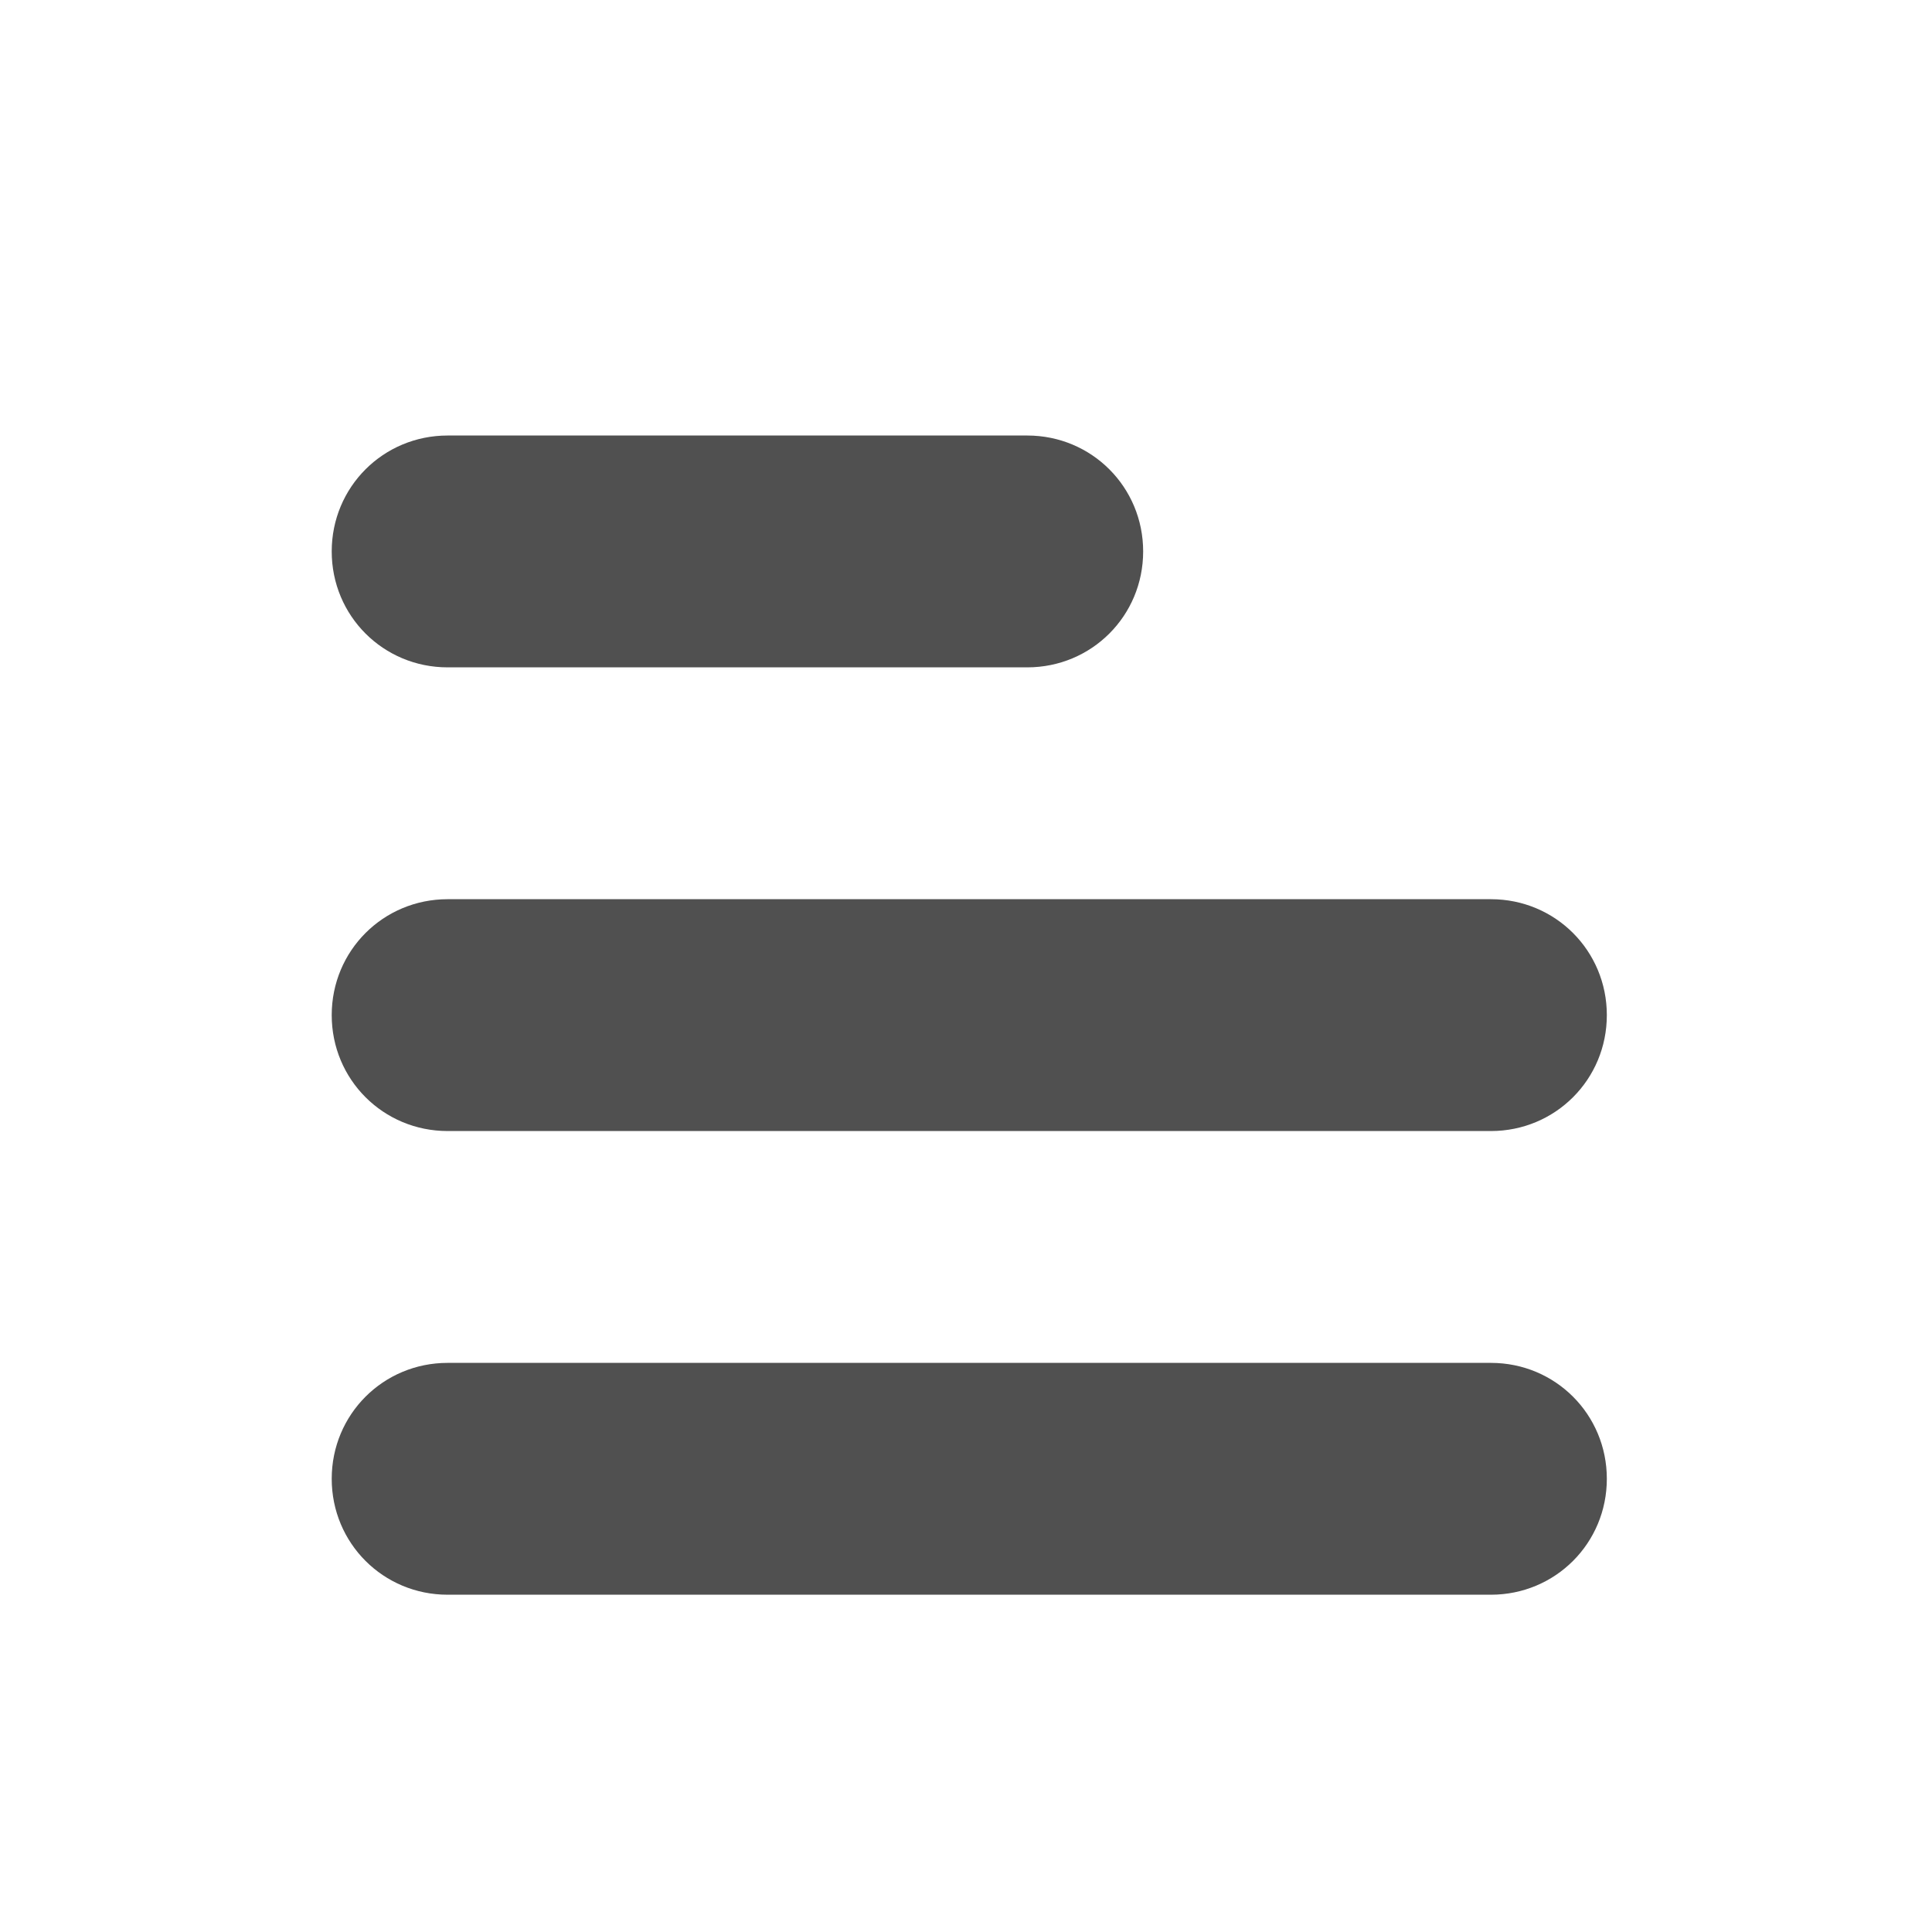
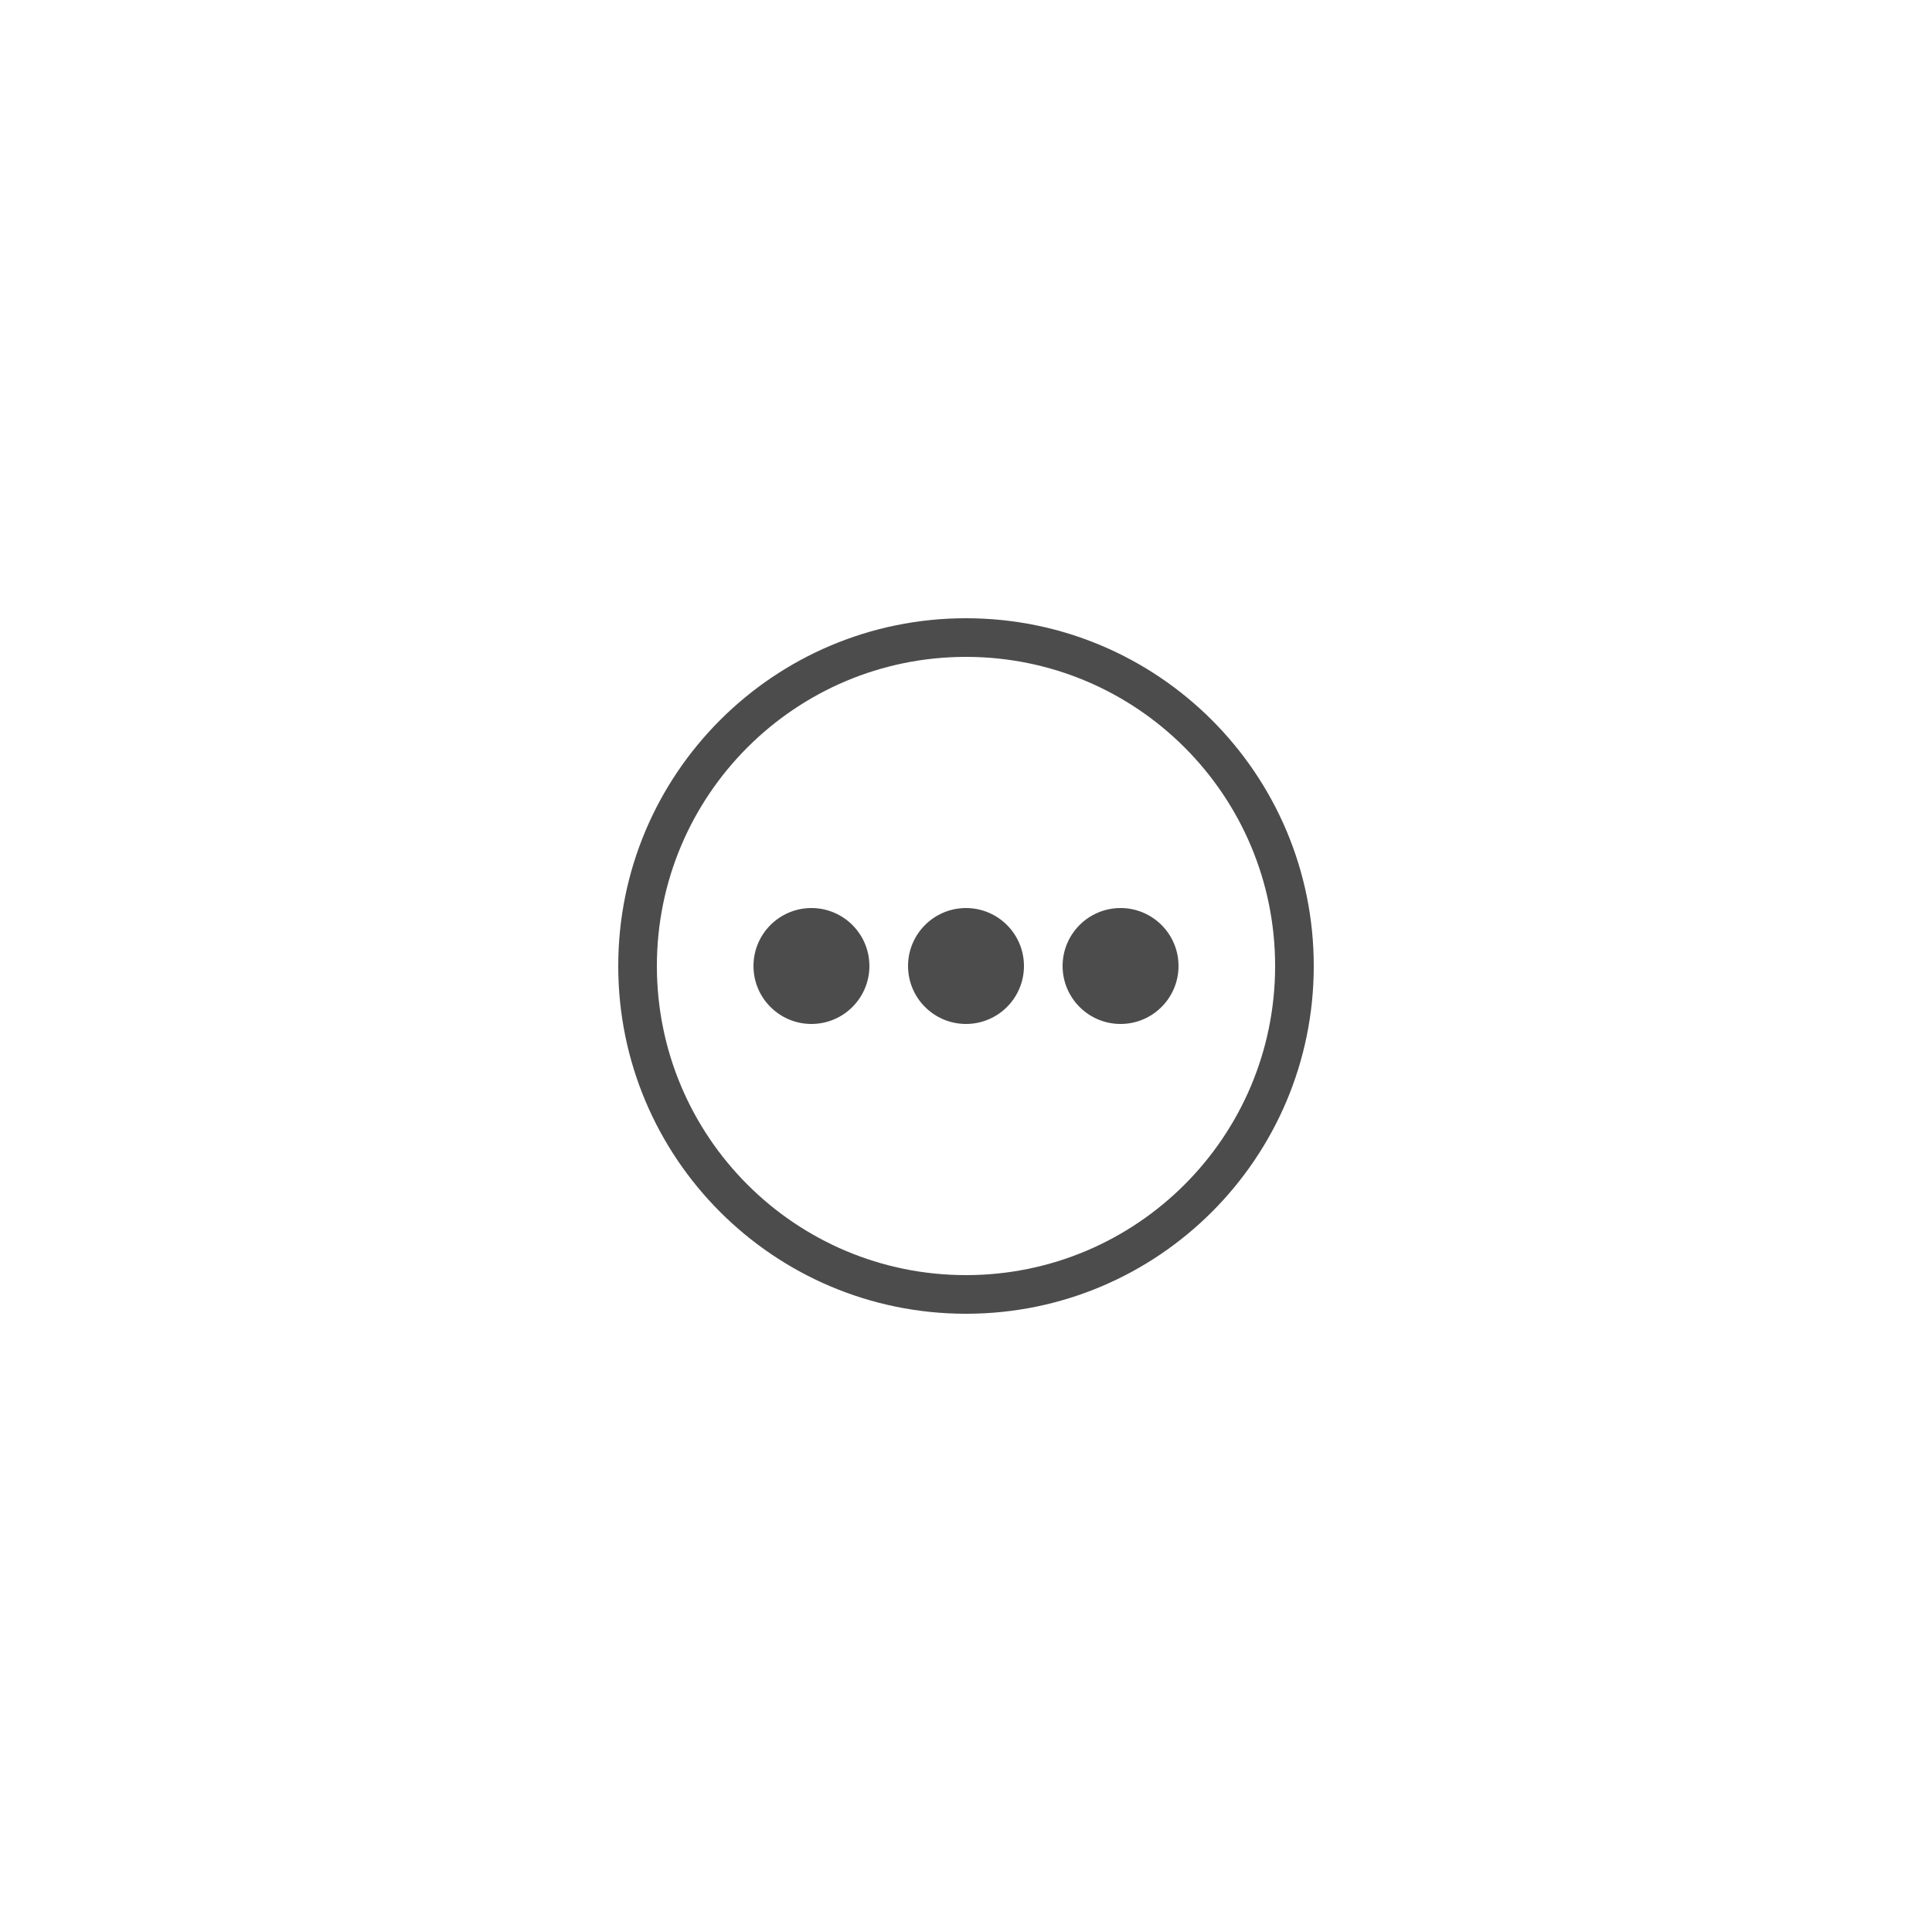
- <svg xmlns="http://www.w3.org/2000/svg" width="15" height="15" viewBox="0 0 15 15" version="1.1" id="svg12">
-   <defs id="defs6" />
-   <g transform="translate(-2.524576,-2.118644)" id="g16">
-     <g id="g6-4">
-       <path style="fill:#505050" d="M 14.1,10.9 H 6 C 5.5,10.9 5.1,10.5 5.1,10 5.1,9.5 5.5,9.1 6,9.1 h 8.1 c 0.5,0 0.9,0.4 0.9,0.9 0,0.5 -0.4,0.9 -0.9,0.9 z" id="path4" />
-     </g>
-     <g id="g10">
-       <path style="fill:#505050" d="M 14.1,14.5 H 6 c -0.5,0 -0.9,-0.4 -0.9,-0.9 0,-0.5 0.4,-0.9 0.9,-0.9 h 8.1 c 0.5,0 0.9,0.4 0.9,0.9 0,0.5 -0.4,0.9 -0.9,0.9 z" id="path8" />
-     </g>
-     <g id="g14">
-       <path style="fill:#505050" d="M 10.5,7.3 H 6 C 5.5,7.3 5.1,6.9 5.1,6.4 5.1,5.9 5.5,5.5 6,5.5 h 4.5 c 0.5,0 0.9,0.4 0.9,0.9 0,0.5 -0.4,0.9 -0.9,0.9 z" id="path12" />
+ <svg xmlns="http://www.w3.org/2000/svg" width="50px" height="50px" viewBox="0 0 50 50" version="1.1">
+   <g id="页面-1" stroke="none" stroke-width="1" fill="none" fill-rule="evenodd">
+     <g id="DTK/Toolbar/TitleButton/Menu" fill="#000000">
+       <rect id="bg" fill-opacity="0.289" opacity="0" x="0" y="0" width="50" height="50" />
+       <path d="M25,16 C29.971,16 34,20.029 34,25 C34,29.971 29.971,34 25,34 C20.029,34 16,29.971 16,25 C16,20.029 20.029,16 25,16 Z M25,17 C20.582,17 17,20.582 17,25 C17,29.418 20.582,33 25,33 C29.418,33 33,29.418 33,25 C33,20.582 29.418,17 25,17 Z M21,23.5 C21.828,23.5 22.5,24.172 22.5,25 C22.5,25.828 21.828,26.5 21,26.5 C20.172,26.5 19.5,25.828 19.5,25 C19.5,24.172 20.172,23.5 21,23.5 Z M25,23.5 C25.828,23.5 26.5,24.172 26.5,25 C26.5,25.828 25.828,26.5 25,26.5 C24.172,26.5 23.5,25.828 23.5,25 C23.5,24.172 24.172,23.5 25,23.5 Z M29,23.5 C29.828,23.5 30.5,24.172 30.5,25 C30.5,25.828 29.828,26.5 29,26.5 C28.172,26.5 27.5,25.828 27.5,25 C27.5,24.172 28.172,23.5 29,23.5 Z" id="形状结合" fill-opacity="0.7" fill-rule="nonzero" />
    </g>
  </g>
</svg>
